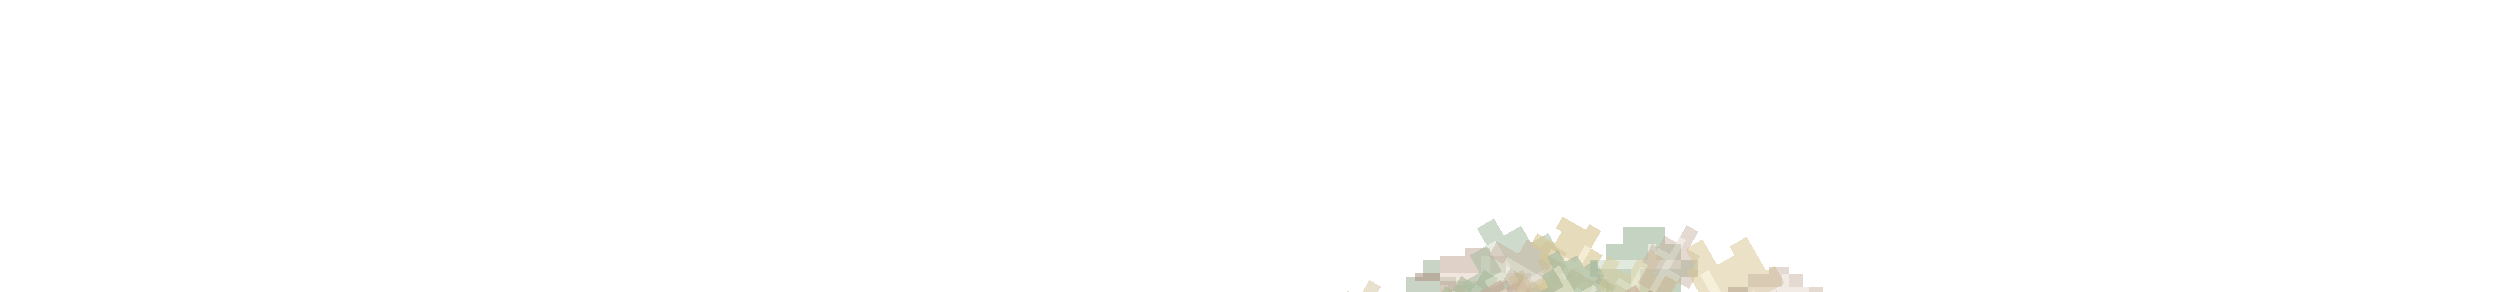
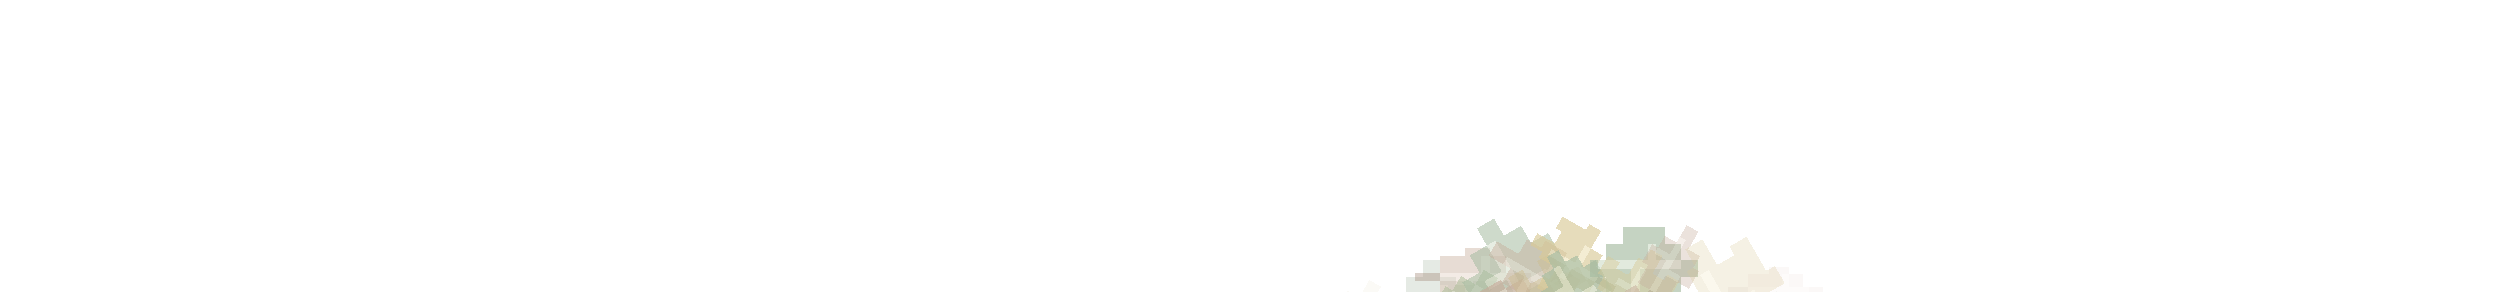
<svg xmlns="http://www.w3.org/2000/svg" width="960" height="112" viewBox="0 0 240 28" shape-rendering="crispEdges">
-   <g transform="translate(128 25) rotate(-60 5 6) scale(0.65)" opacity="0.45">
+   <g transform="translate(128 25) rotate(-60 5 6) scale(0.65)" opacity="0.081">
    <path d="M5 0h2v2h2v2h3v2h-2v2h2v2H8v2H7v3H5v-3H4v-2H0V8h2V6H0V4h3V2h2z" fill="#cdbd91" />
    <path d="M5 2h1v10H5zM3 5h2v1H3zM6 7h3v1H6z" fill="#eee4bc" />
  </g>
-   <g transform="translate(128 29) rotate(60 5 6) scale(0.8)" opacity="0.65">
+   <g transform="translate(128 29) rotate(60 5 6) scale(0.8)" opacity="0.117">
    <path d="M5 0h2v2h2v2h3v2h-2v2h2v2H8v2H7v3H5v-3H4v-2H0V8h2V6H0V4h3V2h2z" fill="#cdbd91" />
    <path d="M5 2h1v10H5zM3 5h2v1H3zM6 7h3v1H6z" fill="#eee4bc" />
  </g>
-   <g transform="translate(132 24) rotate(90 5 6) scale(0.8)" opacity="0.65">
+   <g transform="translate(132 24) rotate(90 5 6) scale(0.8)" opacity="0.312">
    <path d="M5 0h2v2h2v2h1v2h2v2h-2v2H8v1H7v3H5v-3H4v-1H2V8H0V6h2V4h1V2h2z" fill="#acbca8" />
    <path d="M5 2h1v10H5zM3 5h2v1H3zM6 7h3v1H6z" fill="#dbe3d3" />
  </g>
-   <g transform="translate(132 28) rotate(90 5 6) scale(0.95)" opacity="0.55">
+   <g transform="translate(132 28) rotate(90 5 6) scale(0.95)" opacity="0.264">
    <path d="M4 0h2v2h2v2h1v4H7v2H5v2H4v-2H2V8H1V4h1V2h2z" fill="#aabb97" />
    <path d="M4 2h1v8H4zM2 4h2v1H2zM5 6h2v1H5z" fill="#d4dfc7" />
    <path d="M4 10h1v2H4z" fill="#9eab8f" />
  </g>
-   <g transform="translate(136 22) rotate(90 5 6) scale(0.8)" opacity="0.55">
+   <g transform="translate(136 22) rotate(90 5 6) scale(0.8)" opacity="0.429">
    <path d="M4 0h2v3h2v2h1v3H7v3H5v3H4v-3H2V8H1V5h1V3h2z" fill="#c6ac9b" />
    <path d="M4 2h1v9H4zM2 5h2v1H2zM5 7h2v1H5z" fill="#e3d1c3" />
    <path d="M4 11h1v3H4z" fill="#a99281" />
  </g>
-   <g transform="translate(136 26) rotate(30 5 6) scale(0.8)" opacity="0.65">
+   <g transform="translate(136 26) rotate(30 5 6) scale(0.8)" opacity="0.507">
    <path d="M4 0h2v2h2v2h1v4H7v2H5v2H4v-2H2V8H1V4h1V2h2z" fill="#aabb97" />
    <path d="M4 2h1v8H4zM2 4h2v1H2zM5 6h2v1H5z" fill="#d4dfc7" />
    <path d="M4 10h1v2H4z" fill="#9eab8f" />
  </g>
  <g transform="translate(140 21) rotate(-30 5 6) scale(0.95)" opacity="0.55">
    <path d="M5 0h2v2h2v2h2v5H9v2H7v2H5v-2H3V9H1V4h2V2h2z" fill="#a6bba1" />
    <path d="M5 2h1v10H5zM3 5h2v1H3zM6 7h3v1H6z" fill="#d3dfcb" />
  </g>
  <g transform="translate(140 25) rotate(60 5 6) scale(0.95)" opacity="0.65">
    <path d="M4 0h2v3h2v2h1v3H7v3H5v3H4v-3H2V8H1V5h1V3h2z" fill="#c6ac9b" />
    <path d="M4 2h1v9H4zM2 5h2v1H2zM5 7h2v1H5z" fill="#e3d1c3" />
    <path d="M4 11h1v3H4z" fill="#a99281" />
  </g>
  <g transform="translate(144 20) rotate(-60 5 6) scale(0.8)" opacity="0.45">
    <path d="M4 0h2v3h2v2h1v3H7v3H5v3H4v-3H2V8H1V5h1V3h2z" fill="#c6ac9b" />
    <path d="M4 2h1v9H4zM2 5h2v1H2zM5 7h2v1H5z" fill="#e3d1c3" />
    <path d="M4 11h1v3H4z" fill="#a99281" />
  </g>
  <g transform="translate(144 24) rotate(60 5 6) scale(0.8)" opacity="0.45">
    <path d="M5 0h2v2h2v2h3v2h-2v2h2v2H8v2H7v3H5v-3H4v-2H0V8h2V6H0V4h3V2h2z" fill="#cdbd91" />
    <path d="M5 2h1v10H5zM3 5h2v1H3zM6 7h3v1H6z" fill="#eee4bc" />
  </g>
  <g transform="translate(148 19) rotate(-60 5 6) scale(0.65)" opacity="0.65">
    <path d="M5 0h2v3h2V2h2v4h1v2H9v2H7v1H6v3H5v-3H3V9H1V7H0V4h2v1h2V2h1z" fill="#d8c997" />
    <path d="M5 3h1v8H5zM3 6h2v1H3zM6 7h3v1H6z" fill="#eee4bc" />
    <path d="M5 11h1v3H5z" fill="#b5aa84" />
  </g>
  <g transform="translate(148 23) rotate(-30 5 6) scale(0.65)" opacity="0.65">
    <path d="M5 0h2v2h2v2h2v5H9v2H7v2H5v-2H3V9H1V4h2V2h2z" fill="#a6bba1" />
    <path d="M5 2h1v10H5zM3 5h2v1H3zM6 7h3v1H6z" fill="#d3dfcb" />
  </g>
  <g transform="translate(152 20) rotate(90 5 6) scale(0.8)" opacity="0.65">
    <path d="M5 0h2v2h2v2h2v5H9v2H7v2H5v-2H3V9H1V4h2V2h2z" fill="#a6bba1" />
    <path d="M5 2h1v10H5zM3 5h2v1H3zM6 7h3v1H6z" fill="#d3dfcb" />
  </g>
  <g transform="translate(152 24) rotate(30 5 6) scale(0.65)" opacity="0.45">
    <path d="M5 0h2v3h2V2h2v4h1v2H9v2H7v1H6v3H5v-3H3V9H1V7H0V4h2v1h2V2h1z" fill="#d8c997" />
    <path d="M5 3h1v8H5zM3 6h2v1H3zM6 7h3v1H6z" fill="#eee4bc" />
    <path d="M5 11h1v3H5z" fill="#b5aa84" />
  </g>
-   <g transform="translate(156 22) rotate(30 5 6) scale(0.65)" opacity="0.45">
+   <g transform="translate(156 22) rotate(30 5 6) scale(0.65)" opacity="0.351">
    <path d="M4 0h2v3h2v2h1v3H7v3H5v3H4v-3H2V8H1V5h1V3h2z" fill="#c6ac9b" />
    <path d="M4 2h1v9H4zM2 5h2v1H2zM5 7h2v1H5z" fill="#e3d1c3" />
    <path d="M4 11h1v3H4z" fill="#a99281" />
  </g>
-   <g transform="translate(156 26) rotate(-30 5 6) scale(0.65)" opacity="0.65">
+   <g transform="translate(156 26) rotate(-30 5 6) scale(0.65)" opacity="0.507">
    <path d="M4 0h2v3h2v2h1v3H7v3H5v3H4v-3H2V8H1V5h1V3h2z" fill="#c6ac9b" />
    <path d="M4 2h1v9H4zM2 5h2v1H2zM5 7h2v1H5z" fill="#e3d1c3" />
    <path d="M4 11h1v3H4z" fill="#a99281" />
  </g>
-   <g transform="translate(160 23) rotate(-30 5 6) scale(0.95)" opacity="0.55">
+   <g transform="translate(160 23) rotate(-30 5 6) scale(0.95)" opacity="0.264">
    <path d="M5 0h2v3h2V2h2v4h1v2H9v2H7v1H6v3H5v-3H3V9H1V7H0V4h2v1h2V2h1z" fill="#d8c997" />
    <path d="M5 3h1v8H5zM3 6h2v1H3zM6 7h3v1H6z" fill="#eee4bc" />
    <path d="M5 11h1v3H5z" fill="#b5aa84" />
  </g>
-   <g transform="translate(160 27) rotate(-60 5 6) scale(0.8)" opacity="0.45">
+   <g transform="translate(160 27) rotate(-60 5 6) scale(0.8)" opacity="0.216">
    <path d="M4 0h2v2h2v2h1v4H7v2H5v2H4v-2H2V8H1V4h1V2h2z" fill="#aabb97" />
    <path d="M4 2h1v8H4zM2 4h2v1H2zM5 6h2v1H5z" fill="#d4dfc7" />
    <path d="M4 10h1v2H4z" fill="#9eab8f" />
  </g>
-   <g transform="translate(164 24) rotate(90 5 6) scale(0.65)" opacity="0.45">
+   <g transform="translate(164 24) rotate(90 5 6) scale(0.65)" opacity="0.081">
    <path d="M4 0h2v3h2v2h1v3H7v3H5v3H4v-3H2V8H1V5h1V3h2z" fill="#c6ac9b" />
    <path d="M4 2h1v9H4zM2 5h2v1H2zM5 7h2v1H5z" fill="#e3d1c3" />
    <path d="M4 11h1v3H4z" fill="#a99281" />
  </g>
-   <g transform="translate(164 28) rotate(30 5 6) scale(0.65)" opacity="0.45">
+   <g transform="translate(164 28) rotate(30 5 6) scale(0.65)" opacity="0.081">
    <path d="M5 0h2v2h2v2h2v5H9v2H7v2H5v-2H3V9H1V4h2V2h2z" fill="#a6bba1" />
    <path d="M5 2h1v10H5zM3 5h2v1H3zM6 7h3v1H6z" fill="#d3dfcb" />
  </g>
</svg>
